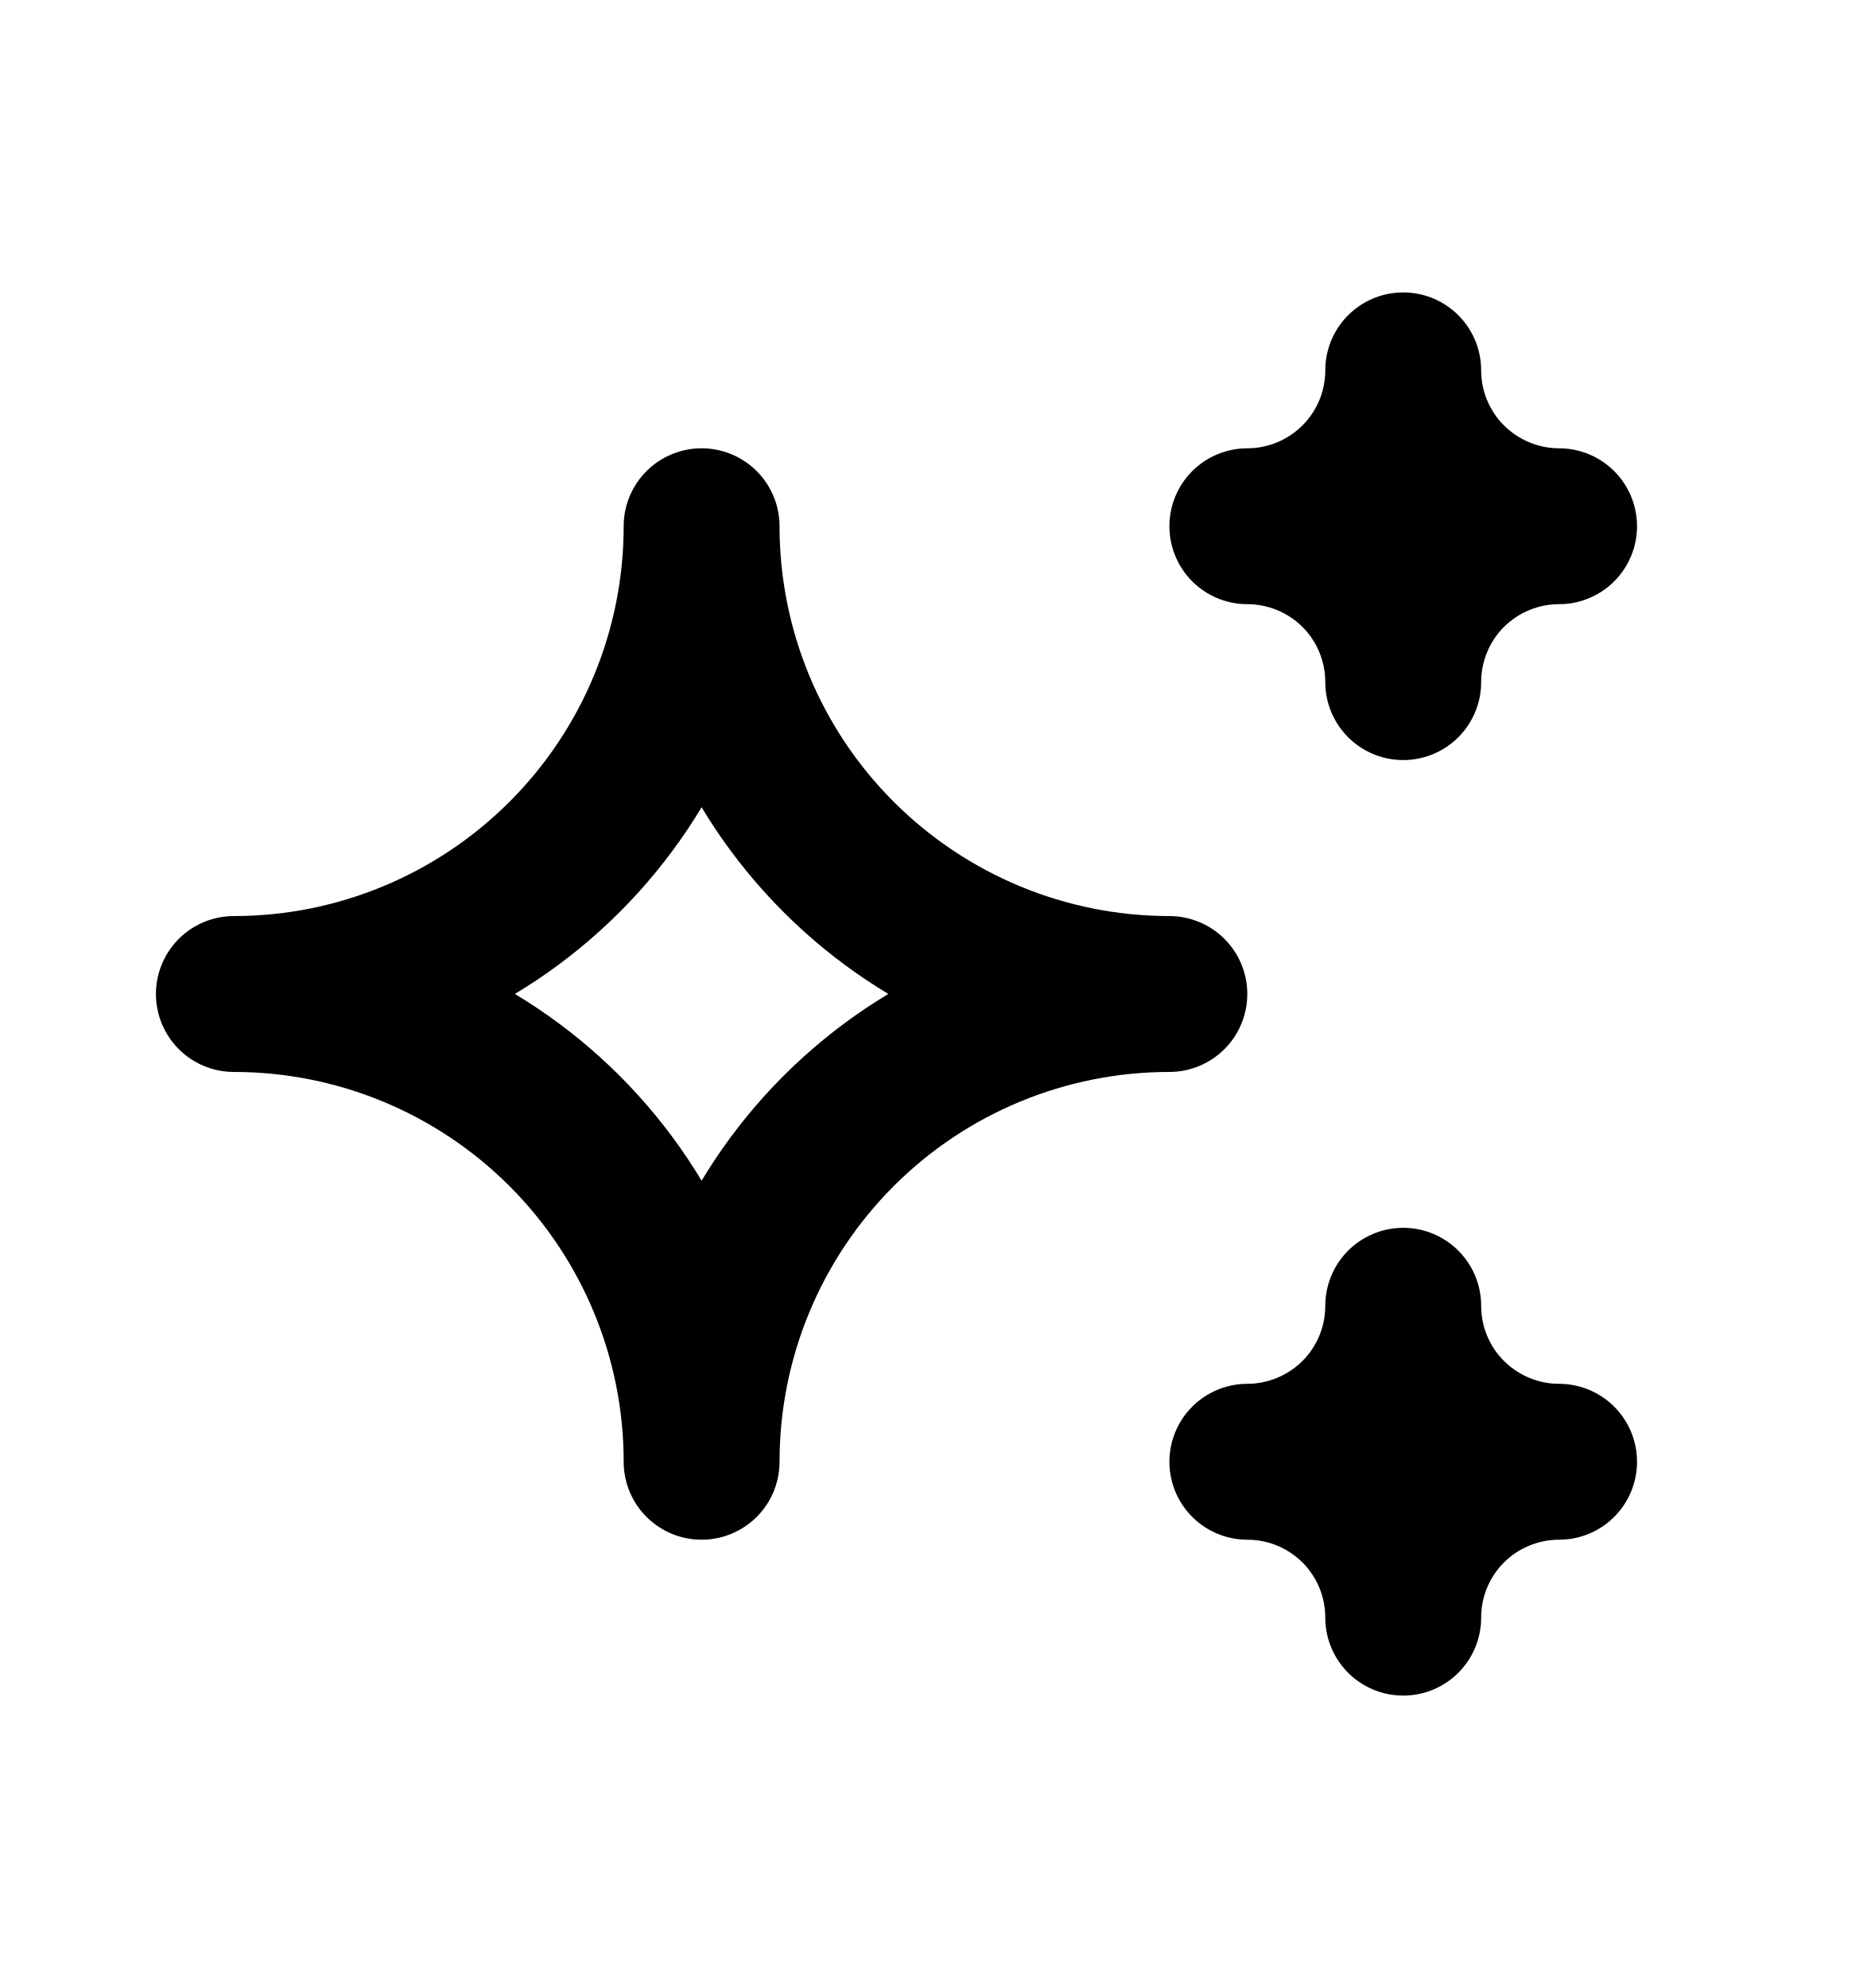
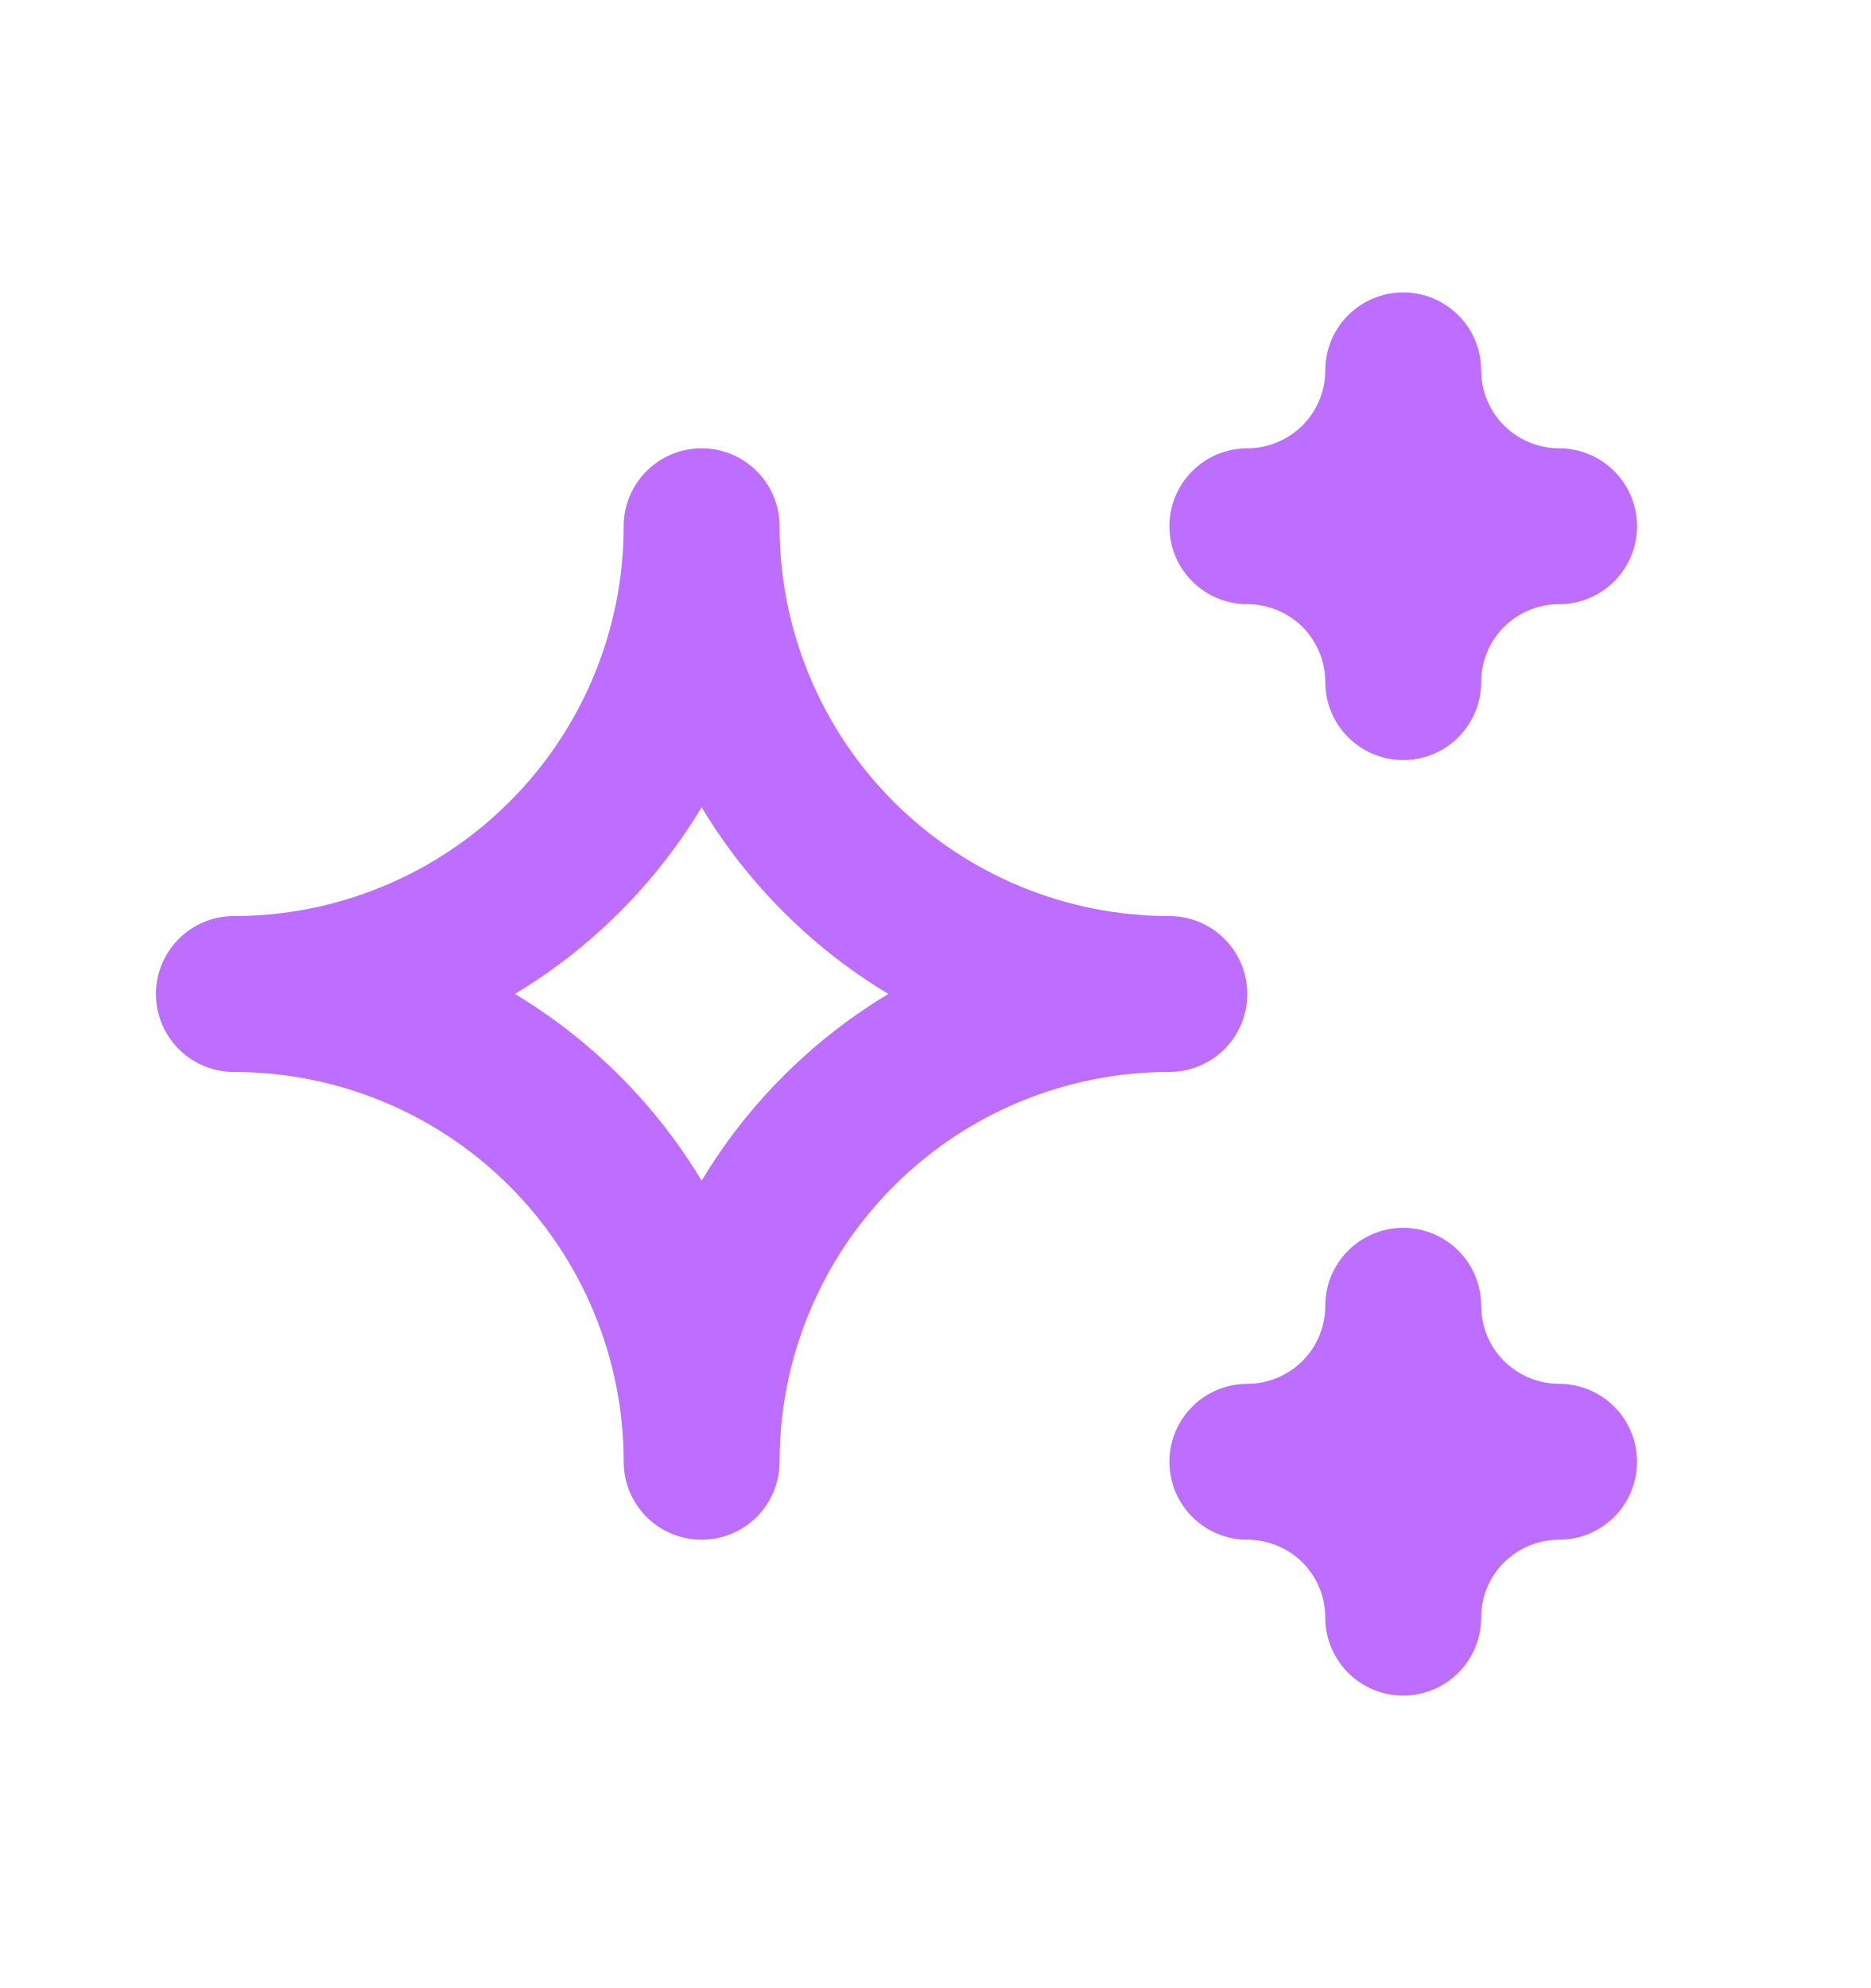
<svg xmlns="http://www.w3.org/2000/svg" width="16" height="17" viewBox="0 0 16 17" fill="none">
-   <path d="M10.667 12.5C11.02 12.5 11.359 12.64 11.61 12.89C11.86 13.14 12 13.479 12 13.833C12 13.479 12.14 13.14 12.39 12.89C12.641 12.64 12.98 12.5 13.333 12.5C12.98 12.5 12.641 12.359 12.39 12.109C12.14 11.859 12 11.52 12 11.166C12 11.52 11.86 11.859 11.61 12.109C11.359 12.359 11.02 12.5 10.667 12.5ZM10.667 4.5C11.02 4.5 11.359 4.64 11.61 4.89C11.86 5.14 12 5.48 12 5.833C12 5.48 12.14 5.14 12.39 4.89C12.641 4.64 12.98 4.5 13.333 4.5C12.98 4.5 12.641 4.359 12.39 4.109C12.14 3.859 12 3.52 12 3.167C12 3.52 11.86 3.859 11.61 4.109C11.359 4.359 11.02 4.5 10.667 4.5ZM6 12.5C6 11.439 6.421 10.422 7.172 9.671C7.922 8.921 8.939 8.5 10 8.5C8.939 8.5 7.922 8.078 7.172 7.328C6.421 6.578 6 5.561 6 4.5C6 5.561 5.579 6.578 4.828 7.328C4.078 8.078 3.061 8.5 2 8.5C3.061 8.5 4.078 8.921 4.828 9.671C5.579 10.422 6 11.439 6 12.5Z" stroke="currentColor" stroke-width="1.333" stroke-linecap="round" stroke-linejoin="round" />
+   <path d="M10.667 12.5C11.02 12.5 11.359 12.64 11.61 12.89C11.86 13.14 12 13.479 12 13.833C12 13.479 12.14 13.14 12.39 12.89C12.641 12.64 12.98 12.5 13.333 12.5C12.98 12.5 12.641 12.359 12.39 12.109C12.14 11.859 12 11.52 12 11.166C12 11.52 11.86 11.859 11.61 12.109C11.359 12.359 11.02 12.5 10.667 12.5ZM10.667 4.5C11.02 4.5 11.359 4.64 11.61 4.89C11.86 5.14 12 5.48 12 5.833C12 5.48 12.14 5.14 12.39 4.89C12.641 4.64 12.98 4.5 13.333 4.5C12.98 4.5 12.641 4.359 12.39 4.109C12.14 3.859 12 3.52 12 3.167C12 3.52 11.86 3.859 11.61 4.109C11.359 4.359 11.02 4.5 10.667 4.5ZM6 12.5C6 11.439 6.421 10.422 7.172 9.671C7.922 8.921 8.939 8.5 10 8.5C8.939 8.5 7.922 8.078 7.172 7.328C6.421 6.578 6 5.561 6 4.5C6 5.561 5.579 6.578 4.828 7.328C4.078 8.078 3.061 8.5 2 8.5C3.061 8.5 4.078 8.921 4.828 9.671C5.579 10.422 6 11.439 6 12.5Z" stroke="#BD6DFF" stroke-width="1.333" stroke-linecap="round" stroke-linejoin="round" />
</svg>
